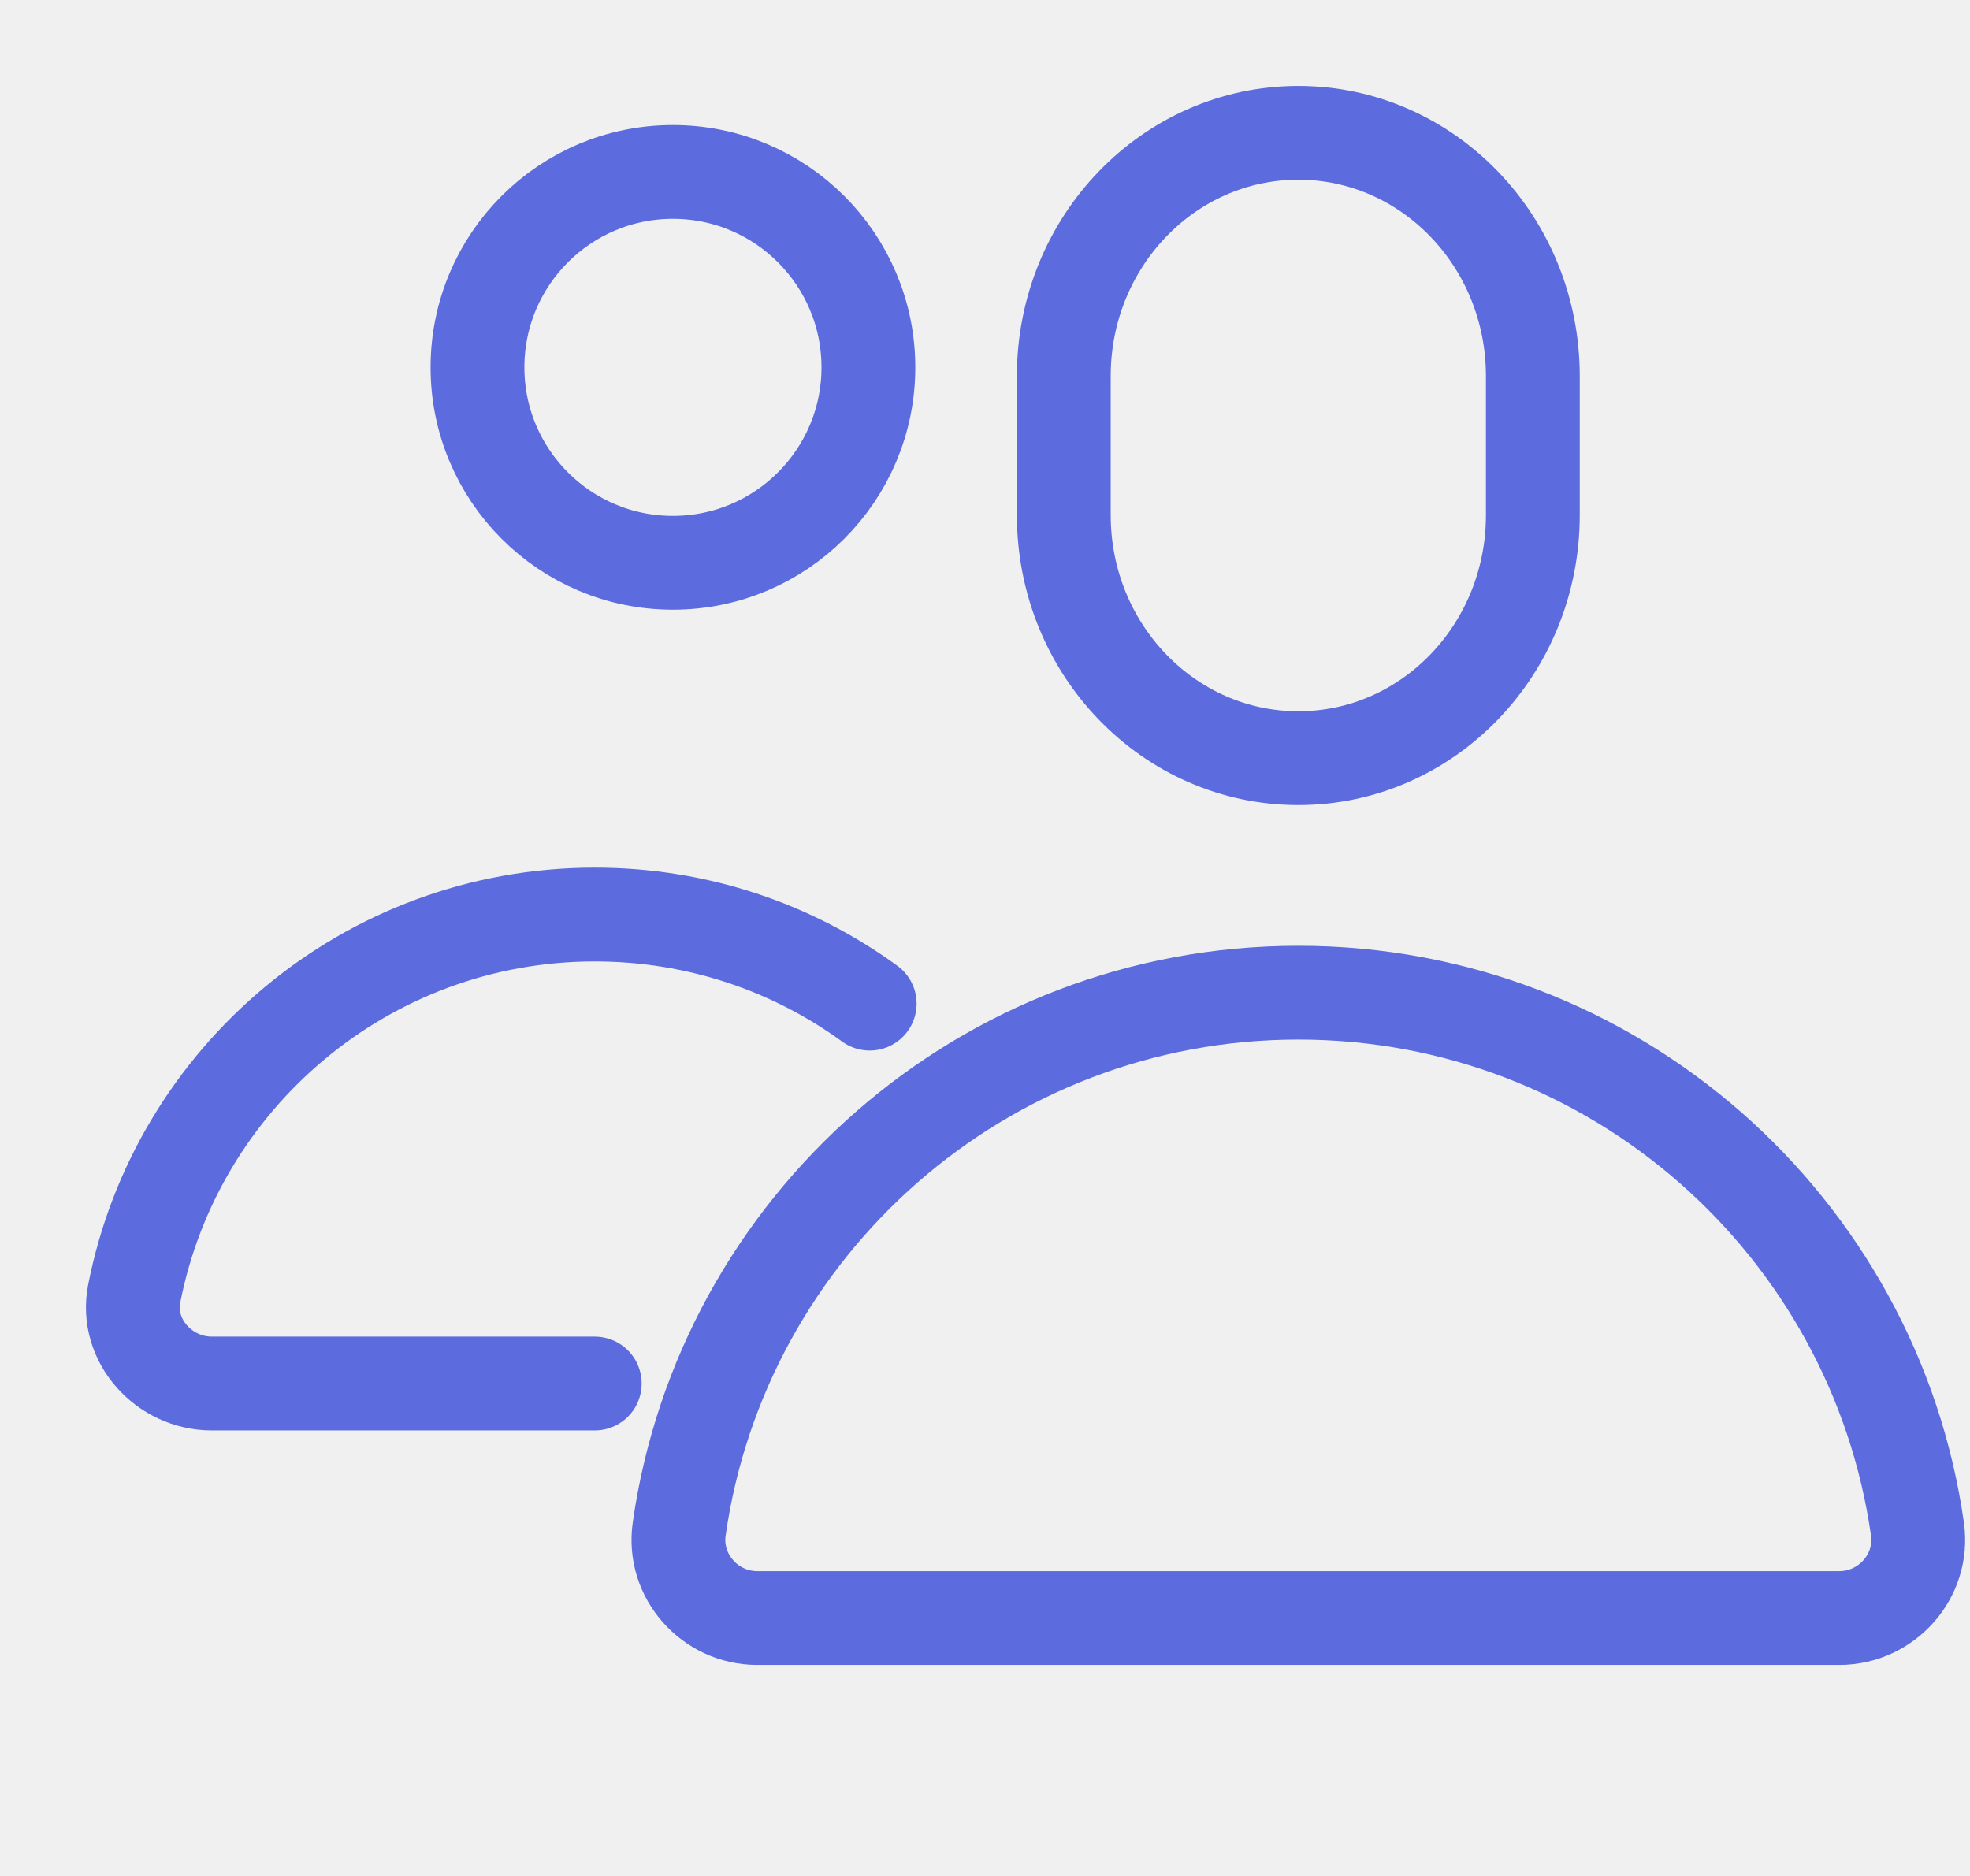
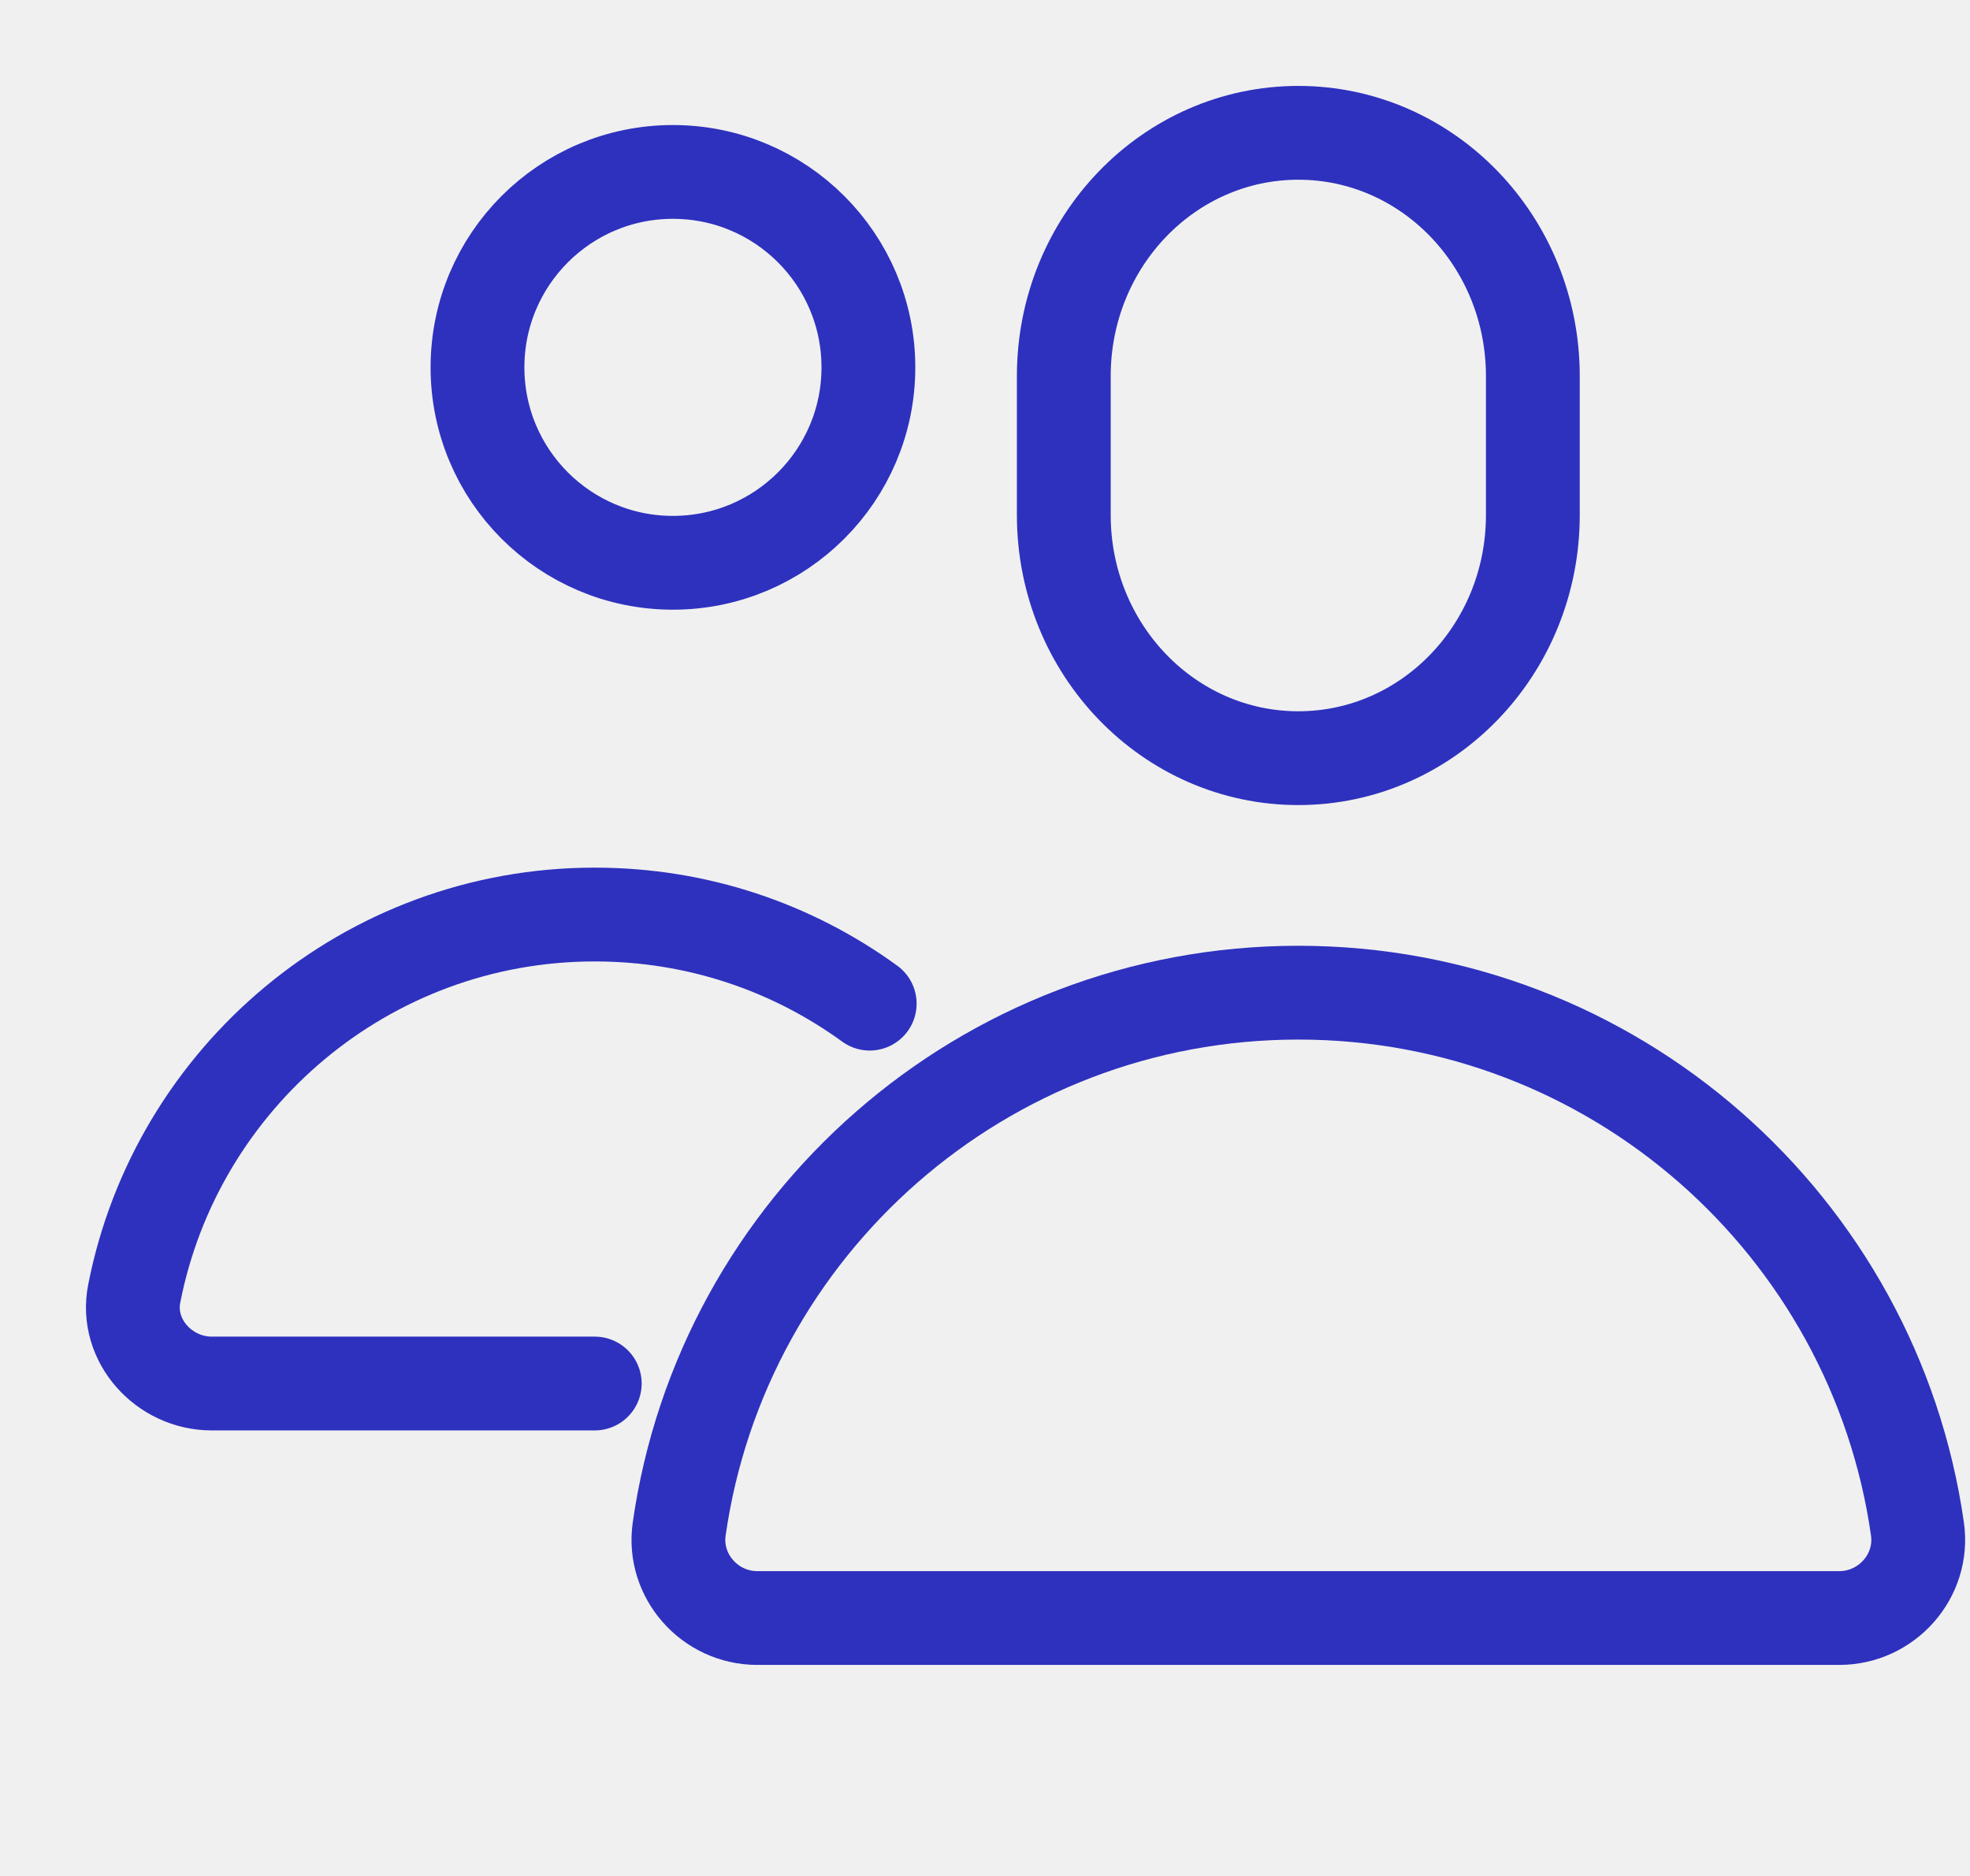
<svg xmlns="http://www.w3.org/2000/svg" width="21px" height="20px" viewBox="0 0 21 20" version="1.1">
  <g id="Icons" stroke="none" stroke-width="1" fill="none" fill-rule="evenodd">
    <g id="Team" transform="translate(1, 0)">
      <rect id="Rectangle-Copy-6" fill-opacity="0.01" fill="#FFFFFF" fill-rule="nonzero" x="0" y="0" width="20" height="20" />
-       <path d="M15.34,5.491 C15.34,6.923 14.221,8.083 12.84,8.083 C11.459,8.083 10.34,6.923 10.34,5.491 L10.34,4.01 C10.34,2.577 11.459,1.416 12.84,1.416 C14.221,1.416 15.34,2.577 15.34,4.01 L15.34,5.491 Z" id="Stroke-1" stroke="#5C6BDD" stroke-linecap="round" stroke-linejoin="round" />
-       <path d="M8.257,3.917 C8.257,5.067 7.324,6 6.173,6 C5.022,6 4.09,5.067 4.09,3.917 C4.09,2.766 5.022,1.833 6.173,1.833 C7.324,1.833 8.257,2.766 8.257,3.917 Z" id="Stroke-3" stroke="#5C6BDD" stroke-linecap="round" stroke-linejoin="round" />
-       <path d="M8.271,10.7 C7.447,10.101 6.437,9.75 5.34,9.75 C2.907,9.75 0.881,11.491 0.431,13.791 C0.332,14.292 0.749,14.75 1.257,14.75 L5.34,14.75" id="Stroke-5" stroke="#5C6BDD" stroke-linecap="round" stroke-linejoin="round" />
-       <path d="M12.84,10.583 L12.84,10.583 C9.48,10.583 6.7,13.069 6.24,16.302 C6.169,16.802 6.567,17.25 7.072,17.25 L18.607,17.25 C19.112,17.25 19.511,16.802 19.44,16.302 C18.98,13.069 16.2,10.583 12.84,10.583 Z" id="Stroke-7" stroke="#5C6BDD" stroke-linecap="round" stroke-linejoin="round" />
+       <path d="M15.34,5.491 C15.34,6.923 14.221,8.083 12.84,8.083 C11.459,8.083 10.34,6.923 10.34,5.491 L10.34,4.01 C10.34,2.577 11.459,1.416 12.84,1.416 C14.221,1.416 15.34,2.577 15.34,4.01 L15.34,5.491 Z" id="Stroke-1" stroke="#2E31BE" stroke-linecap="round" stroke-linejoin="round" />
+       <path d="M8.257,3.917 C8.257,5.067 7.324,6 6.173,6 C5.022,6 4.09,5.067 4.09,3.917 C4.09,2.766 5.022,1.833 6.173,1.833 C7.324,1.833 8.257,2.766 8.257,3.917 Z" id="Stroke-3" stroke="#2E31BE" stroke-linecap="round" stroke-linejoin="round" />
+       <path d="M8.271,10.7 C7.447,10.101 6.437,9.75 5.34,9.75 C2.907,9.75 0.881,11.491 0.431,13.791 C0.332,14.292 0.749,14.75 1.257,14.75 L5.34,14.75" id="Stroke-5" stroke="#2E31BE" stroke-linecap="round" stroke-linejoin="round" />
+       <path d="M12.84,10.583 L12.84,10.583 C9.48,10.583 6.7,13.069 6.24,16.302 C6.169,16.802 6.567,17.25 7.072,17.25 L18.607,17.25 C19.112,17.25 19.511,16.802 19.44,16.302 C18.98,13.069 16.2,10.583 12.84,10.583 Z" id="Stroke-7" stroke="#2E31BE" stroke-linecap="round" stroke-linejoin="round" />
    </g>
  </g>
</svg>
